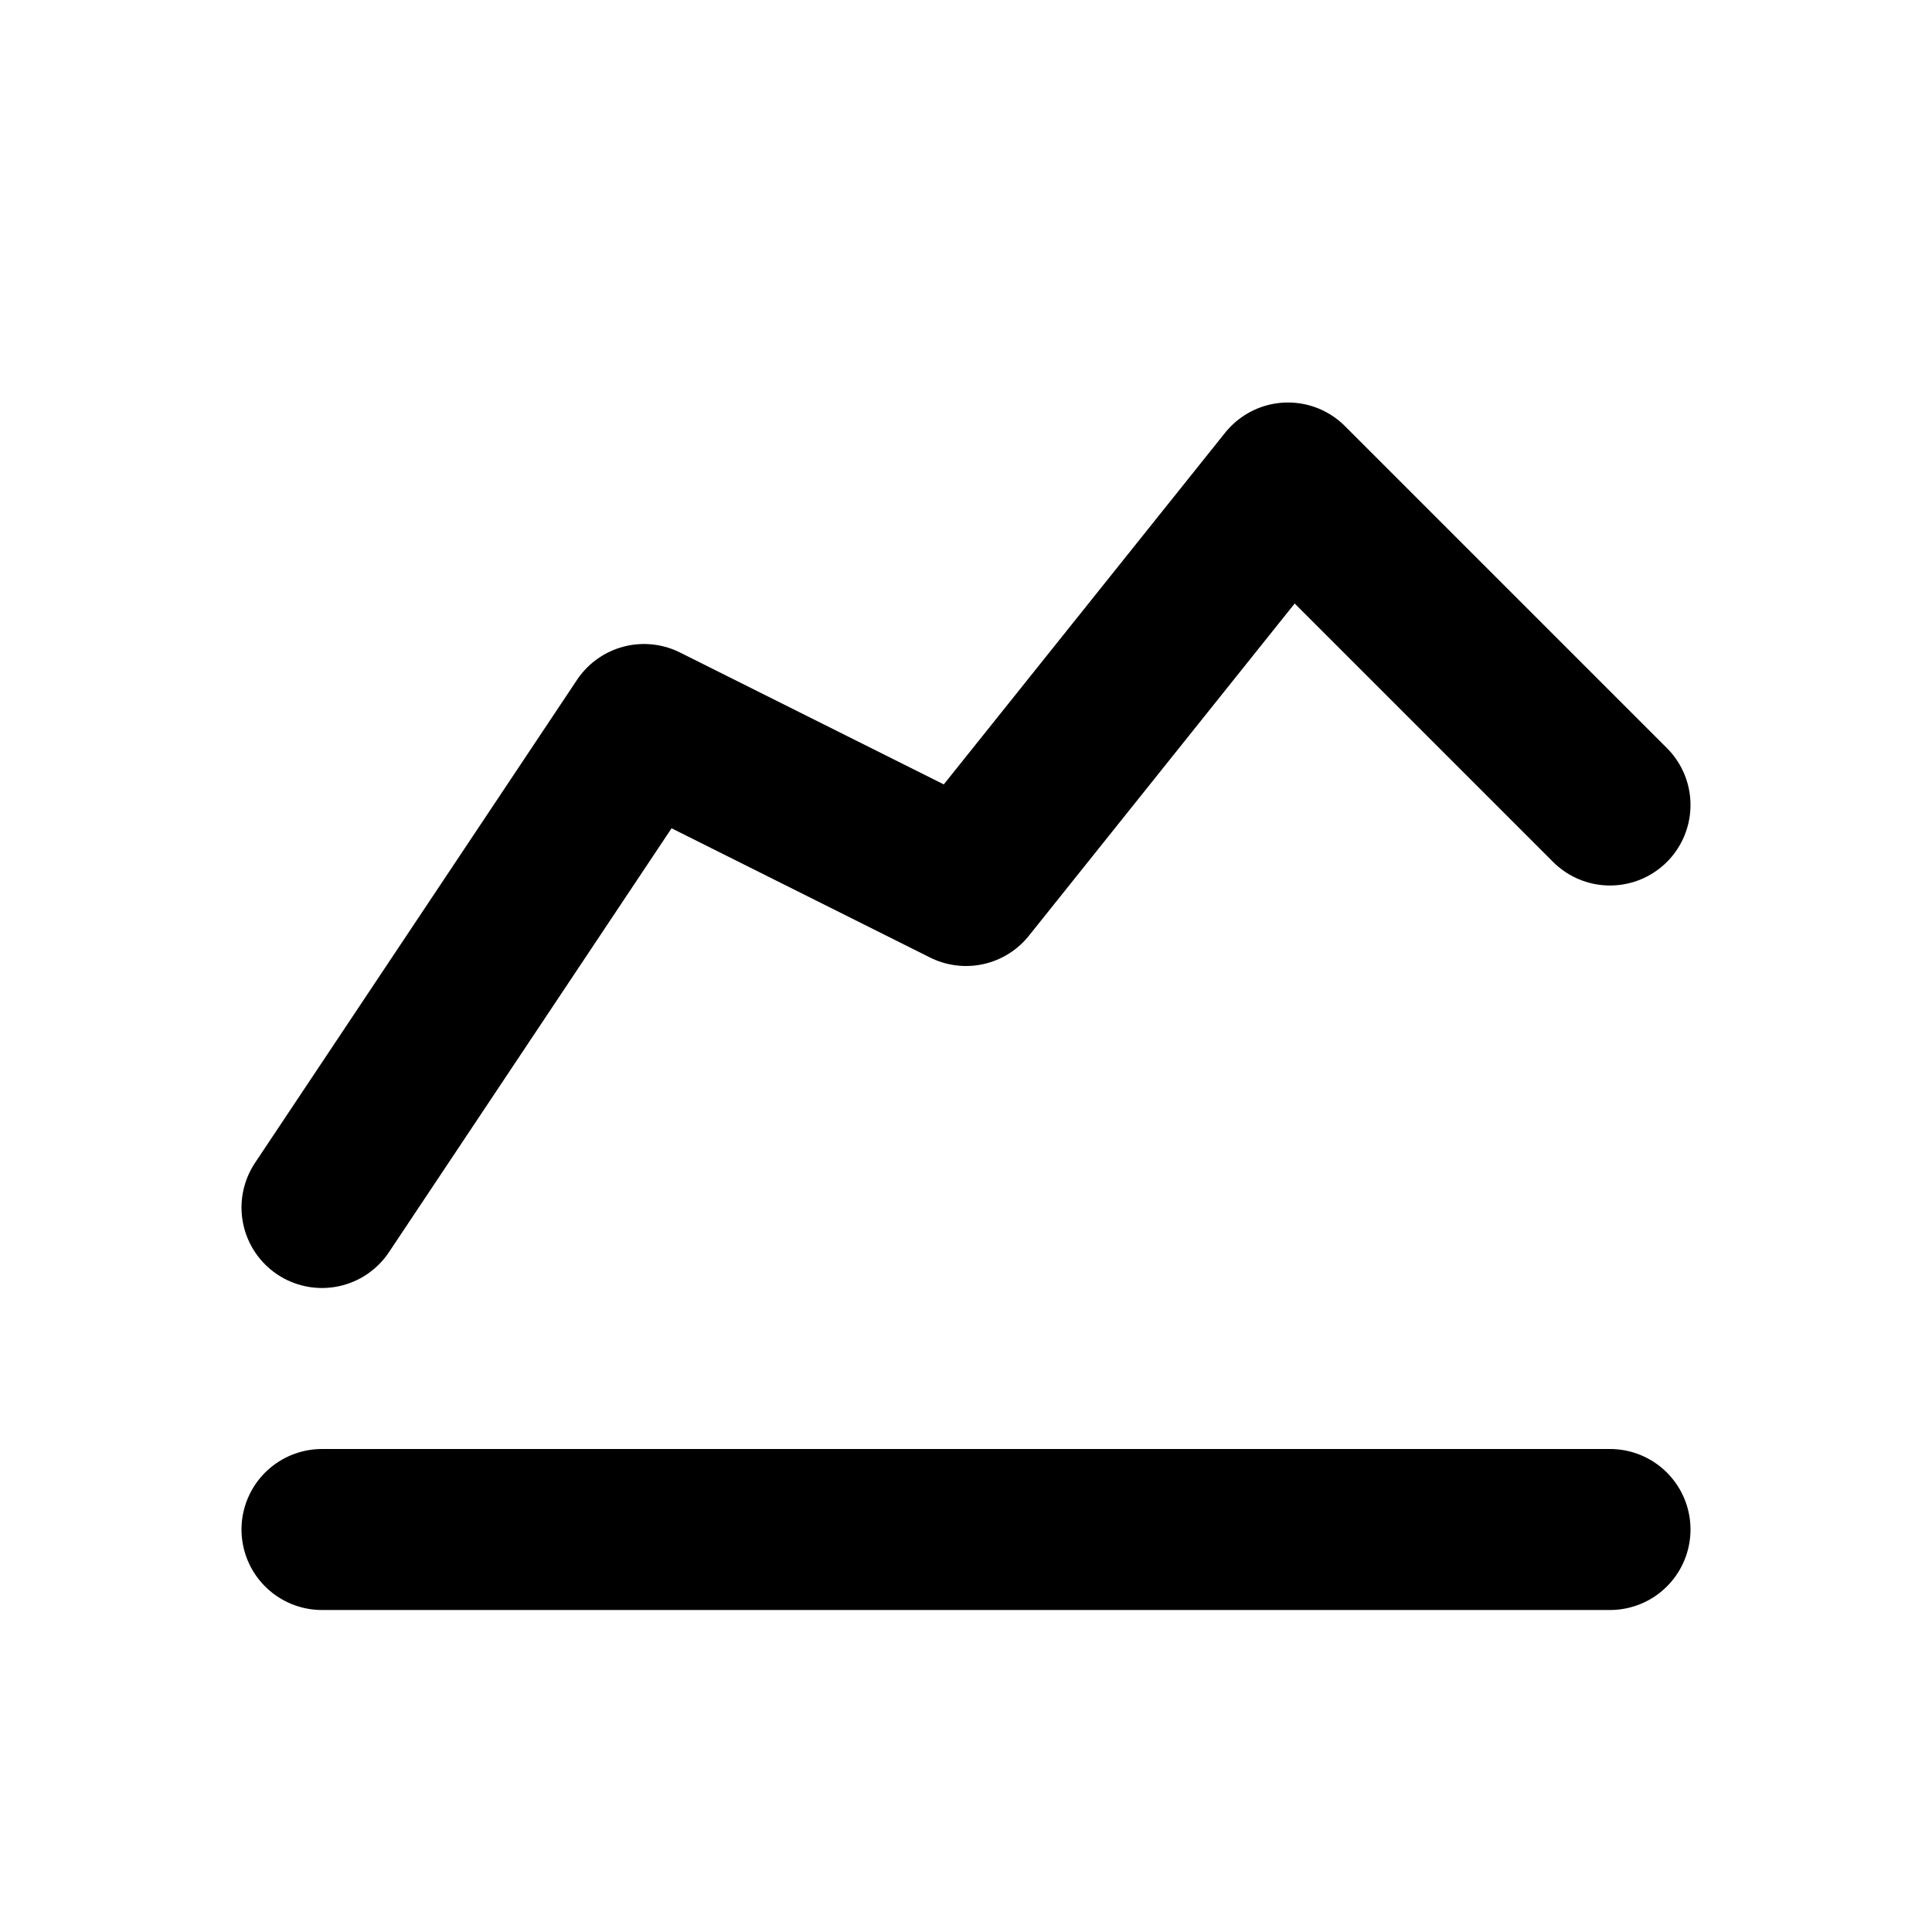
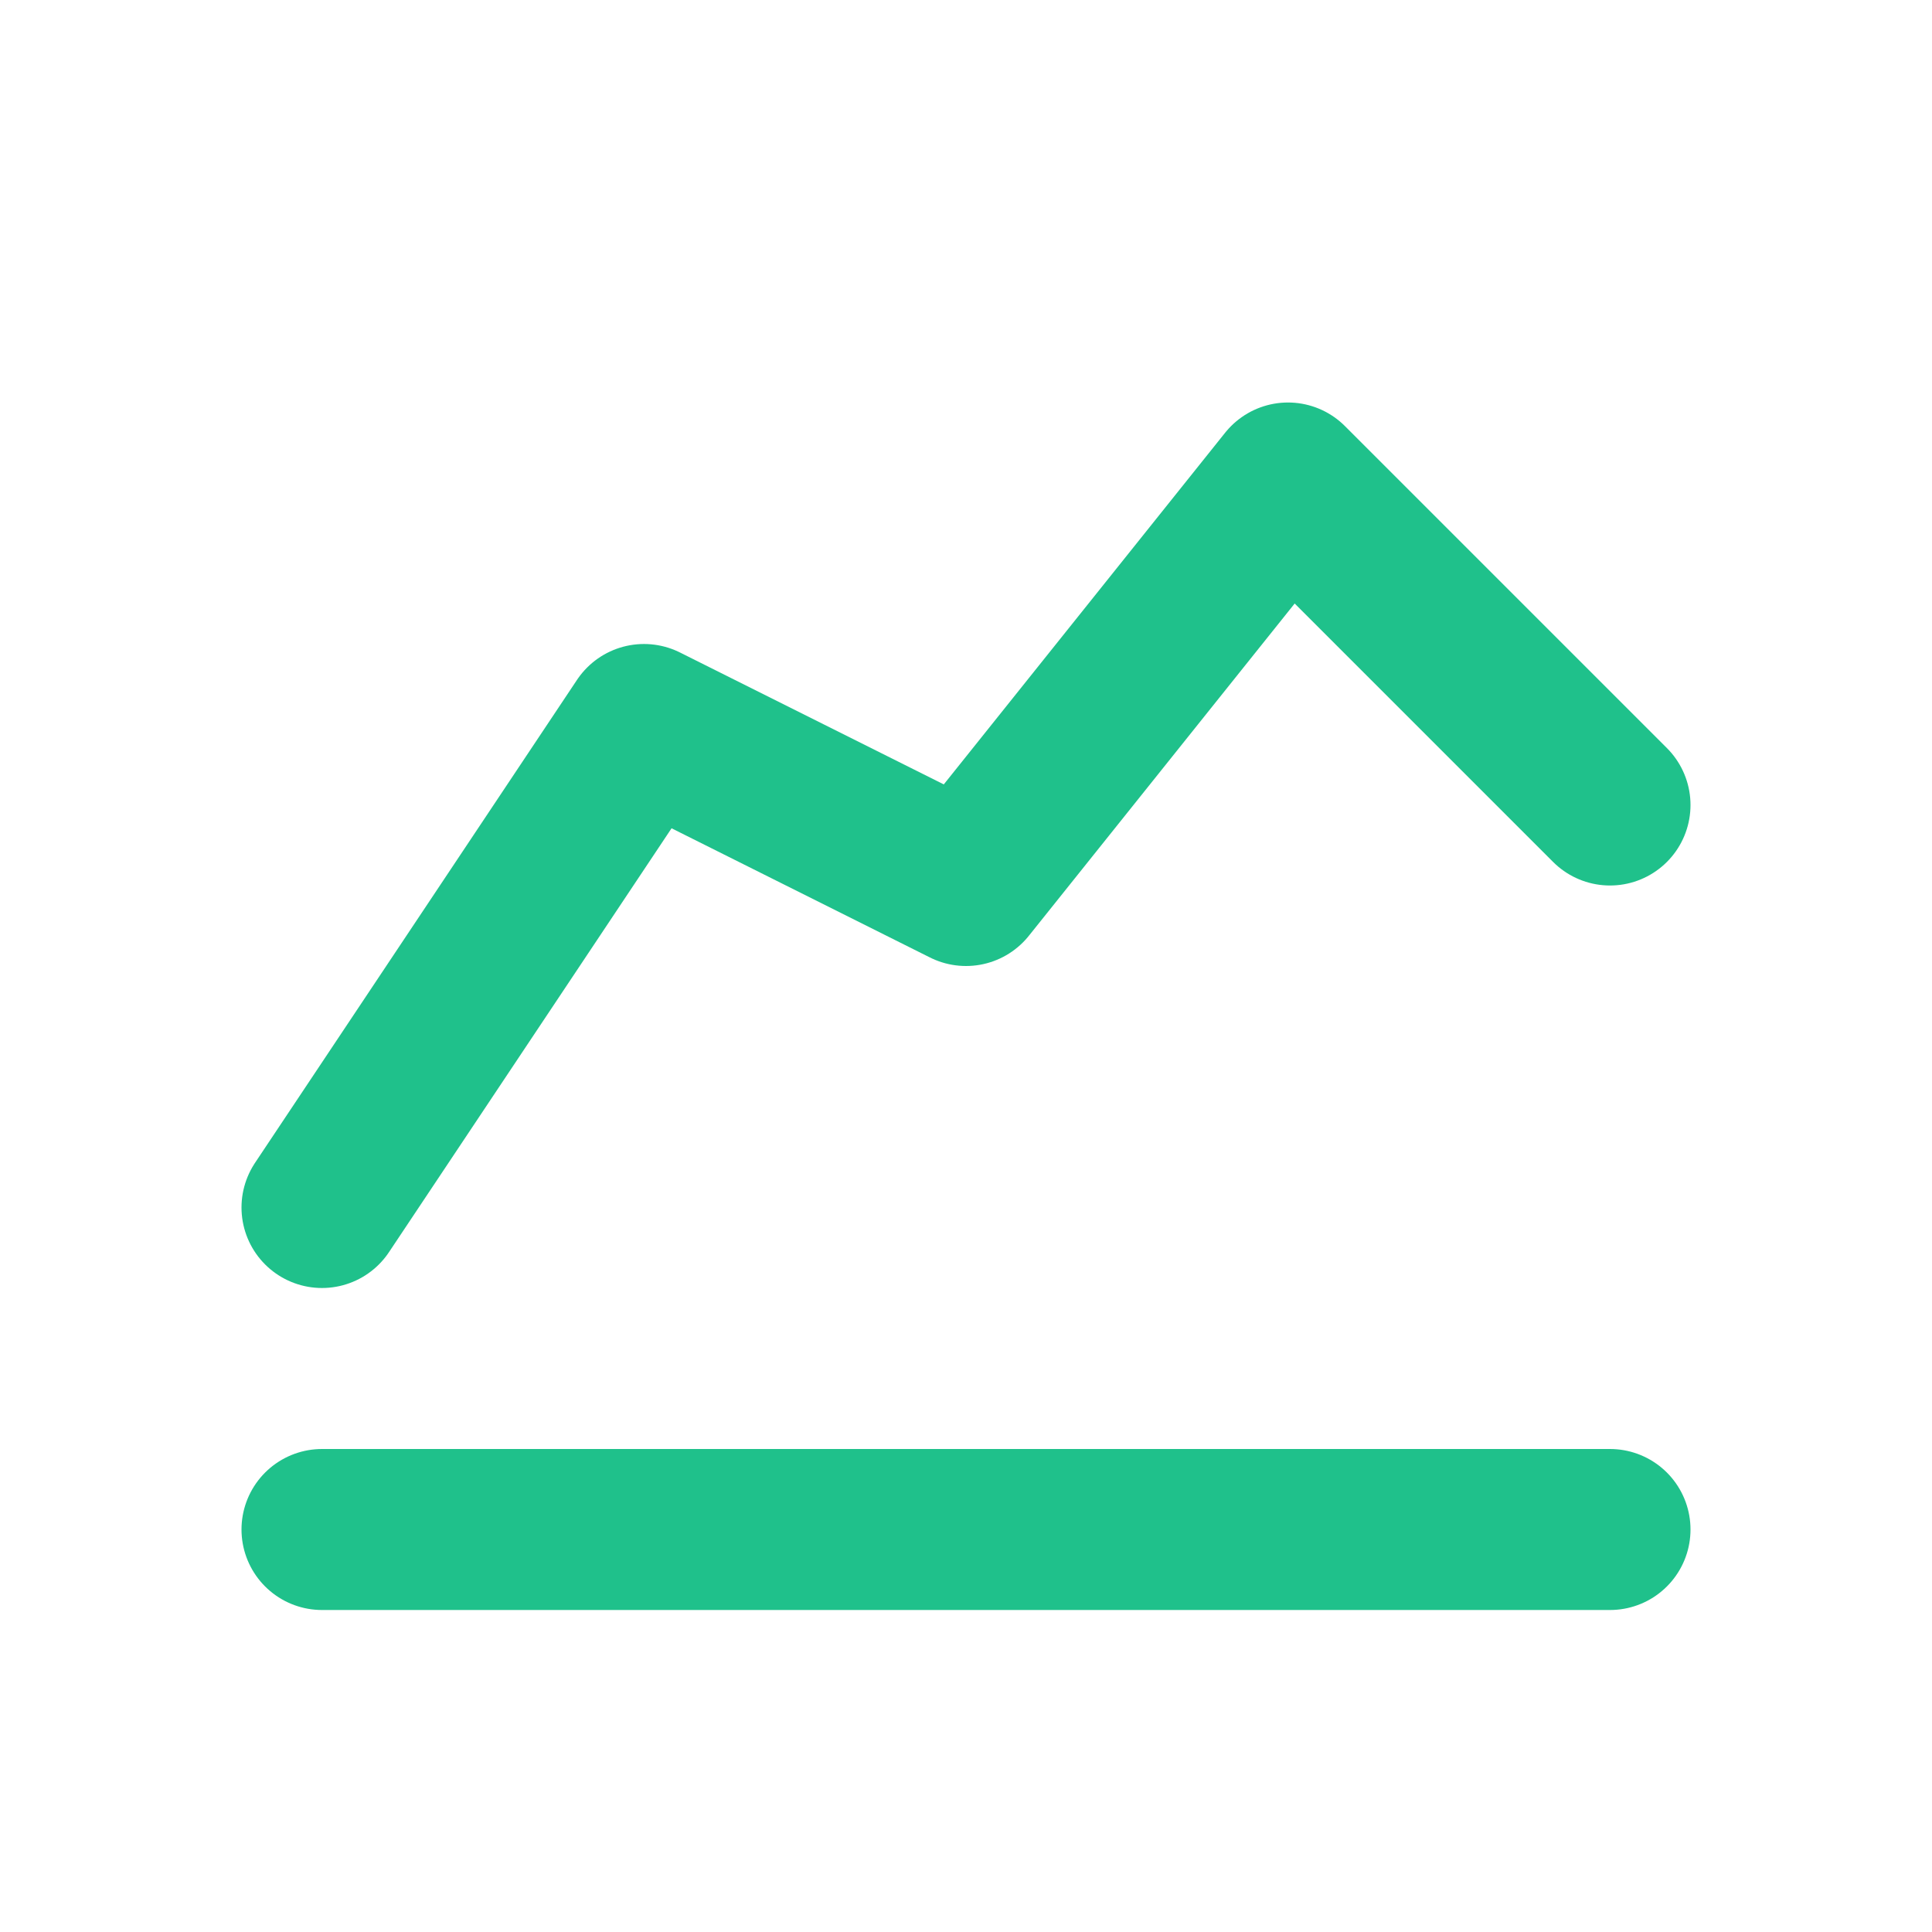
- <svg xmlns="http://www.w3.org/2000/svg" class="icon icon-tabler icon-tabler-chart-line" width="24" height="24" viewBox="0 0 24 24" stroke-width="2" stroke="black" fill="none" stroke-linecap="round" stroke-linejoin="round">
+ <svg xmlns="http://www.w3.org/2000/svg" class="icon icon-tabler icon-tabler-chart-line" width="24" height="24" viewBox="0 0 24 24" stroke-width="2" stroke="#1FC18B" fill="none" stroke-linecap="round" stroke-linejoin="round">
  <path stroke="none" d="M0 0h24v24H0z" fill="none" />
  <path d="M4 19l16 0" />
  <path d="M4 15l4 -6l4 2l4 -5l4 4" />
</svg>
